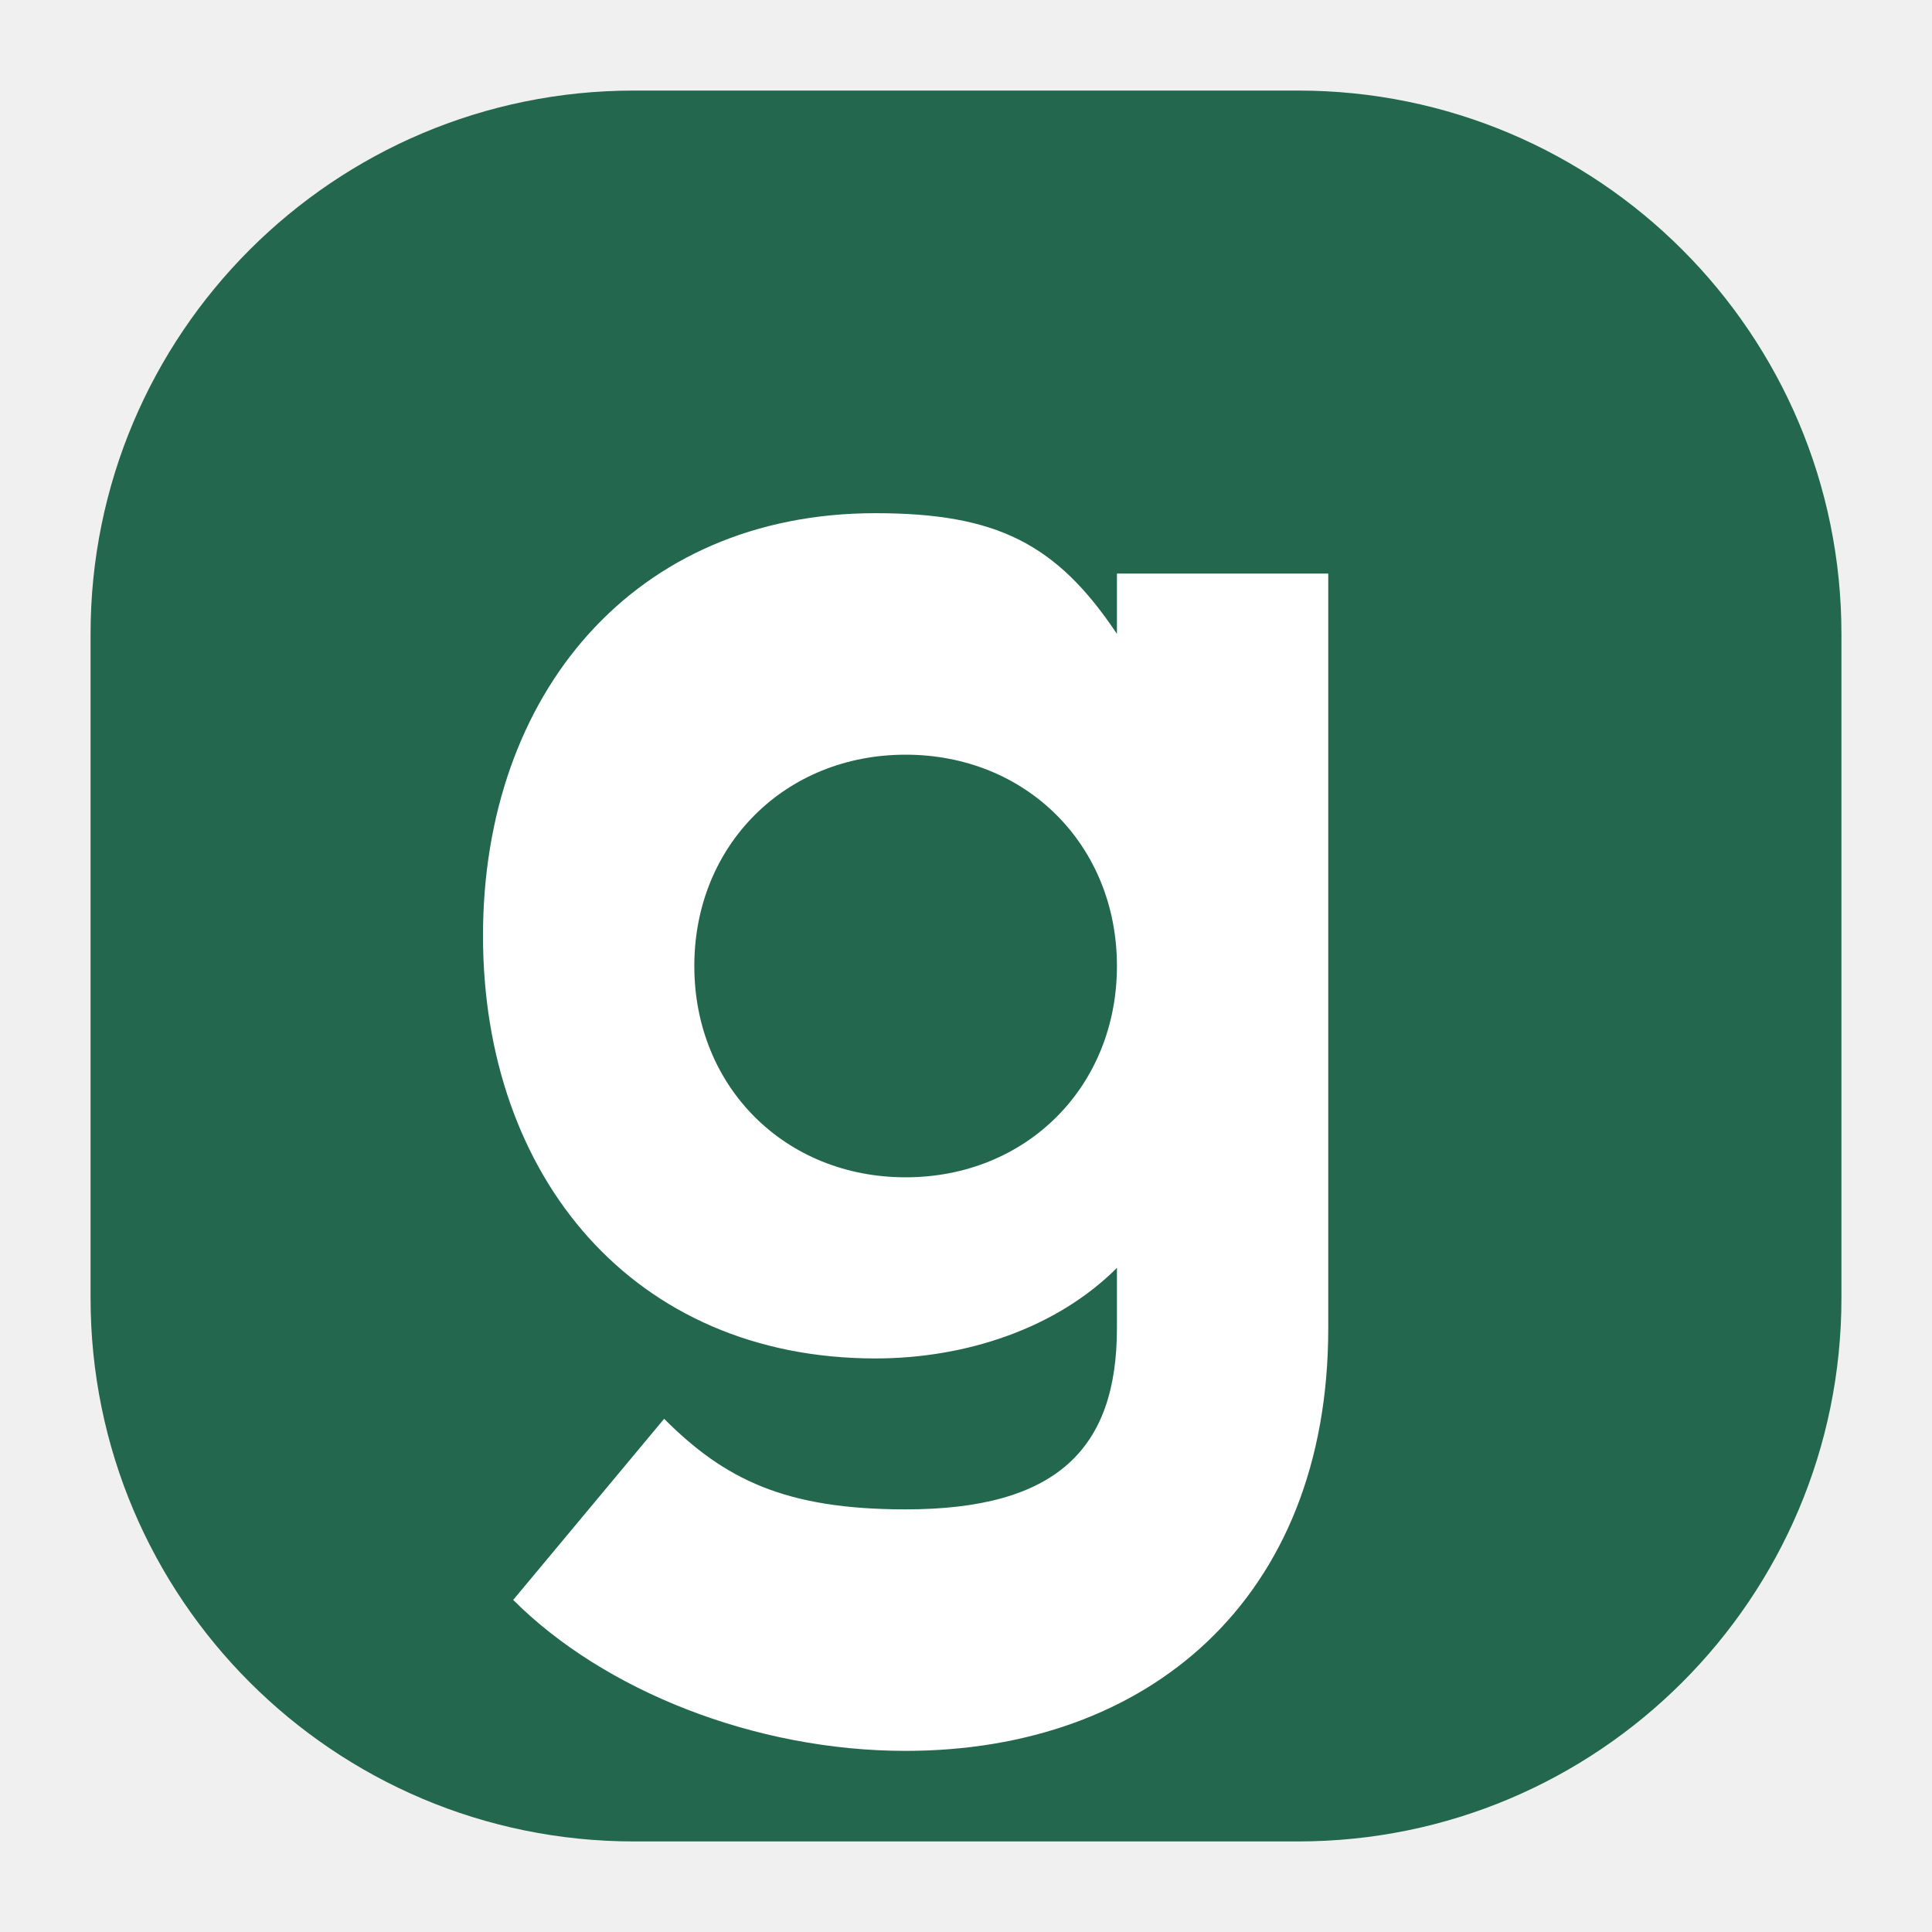
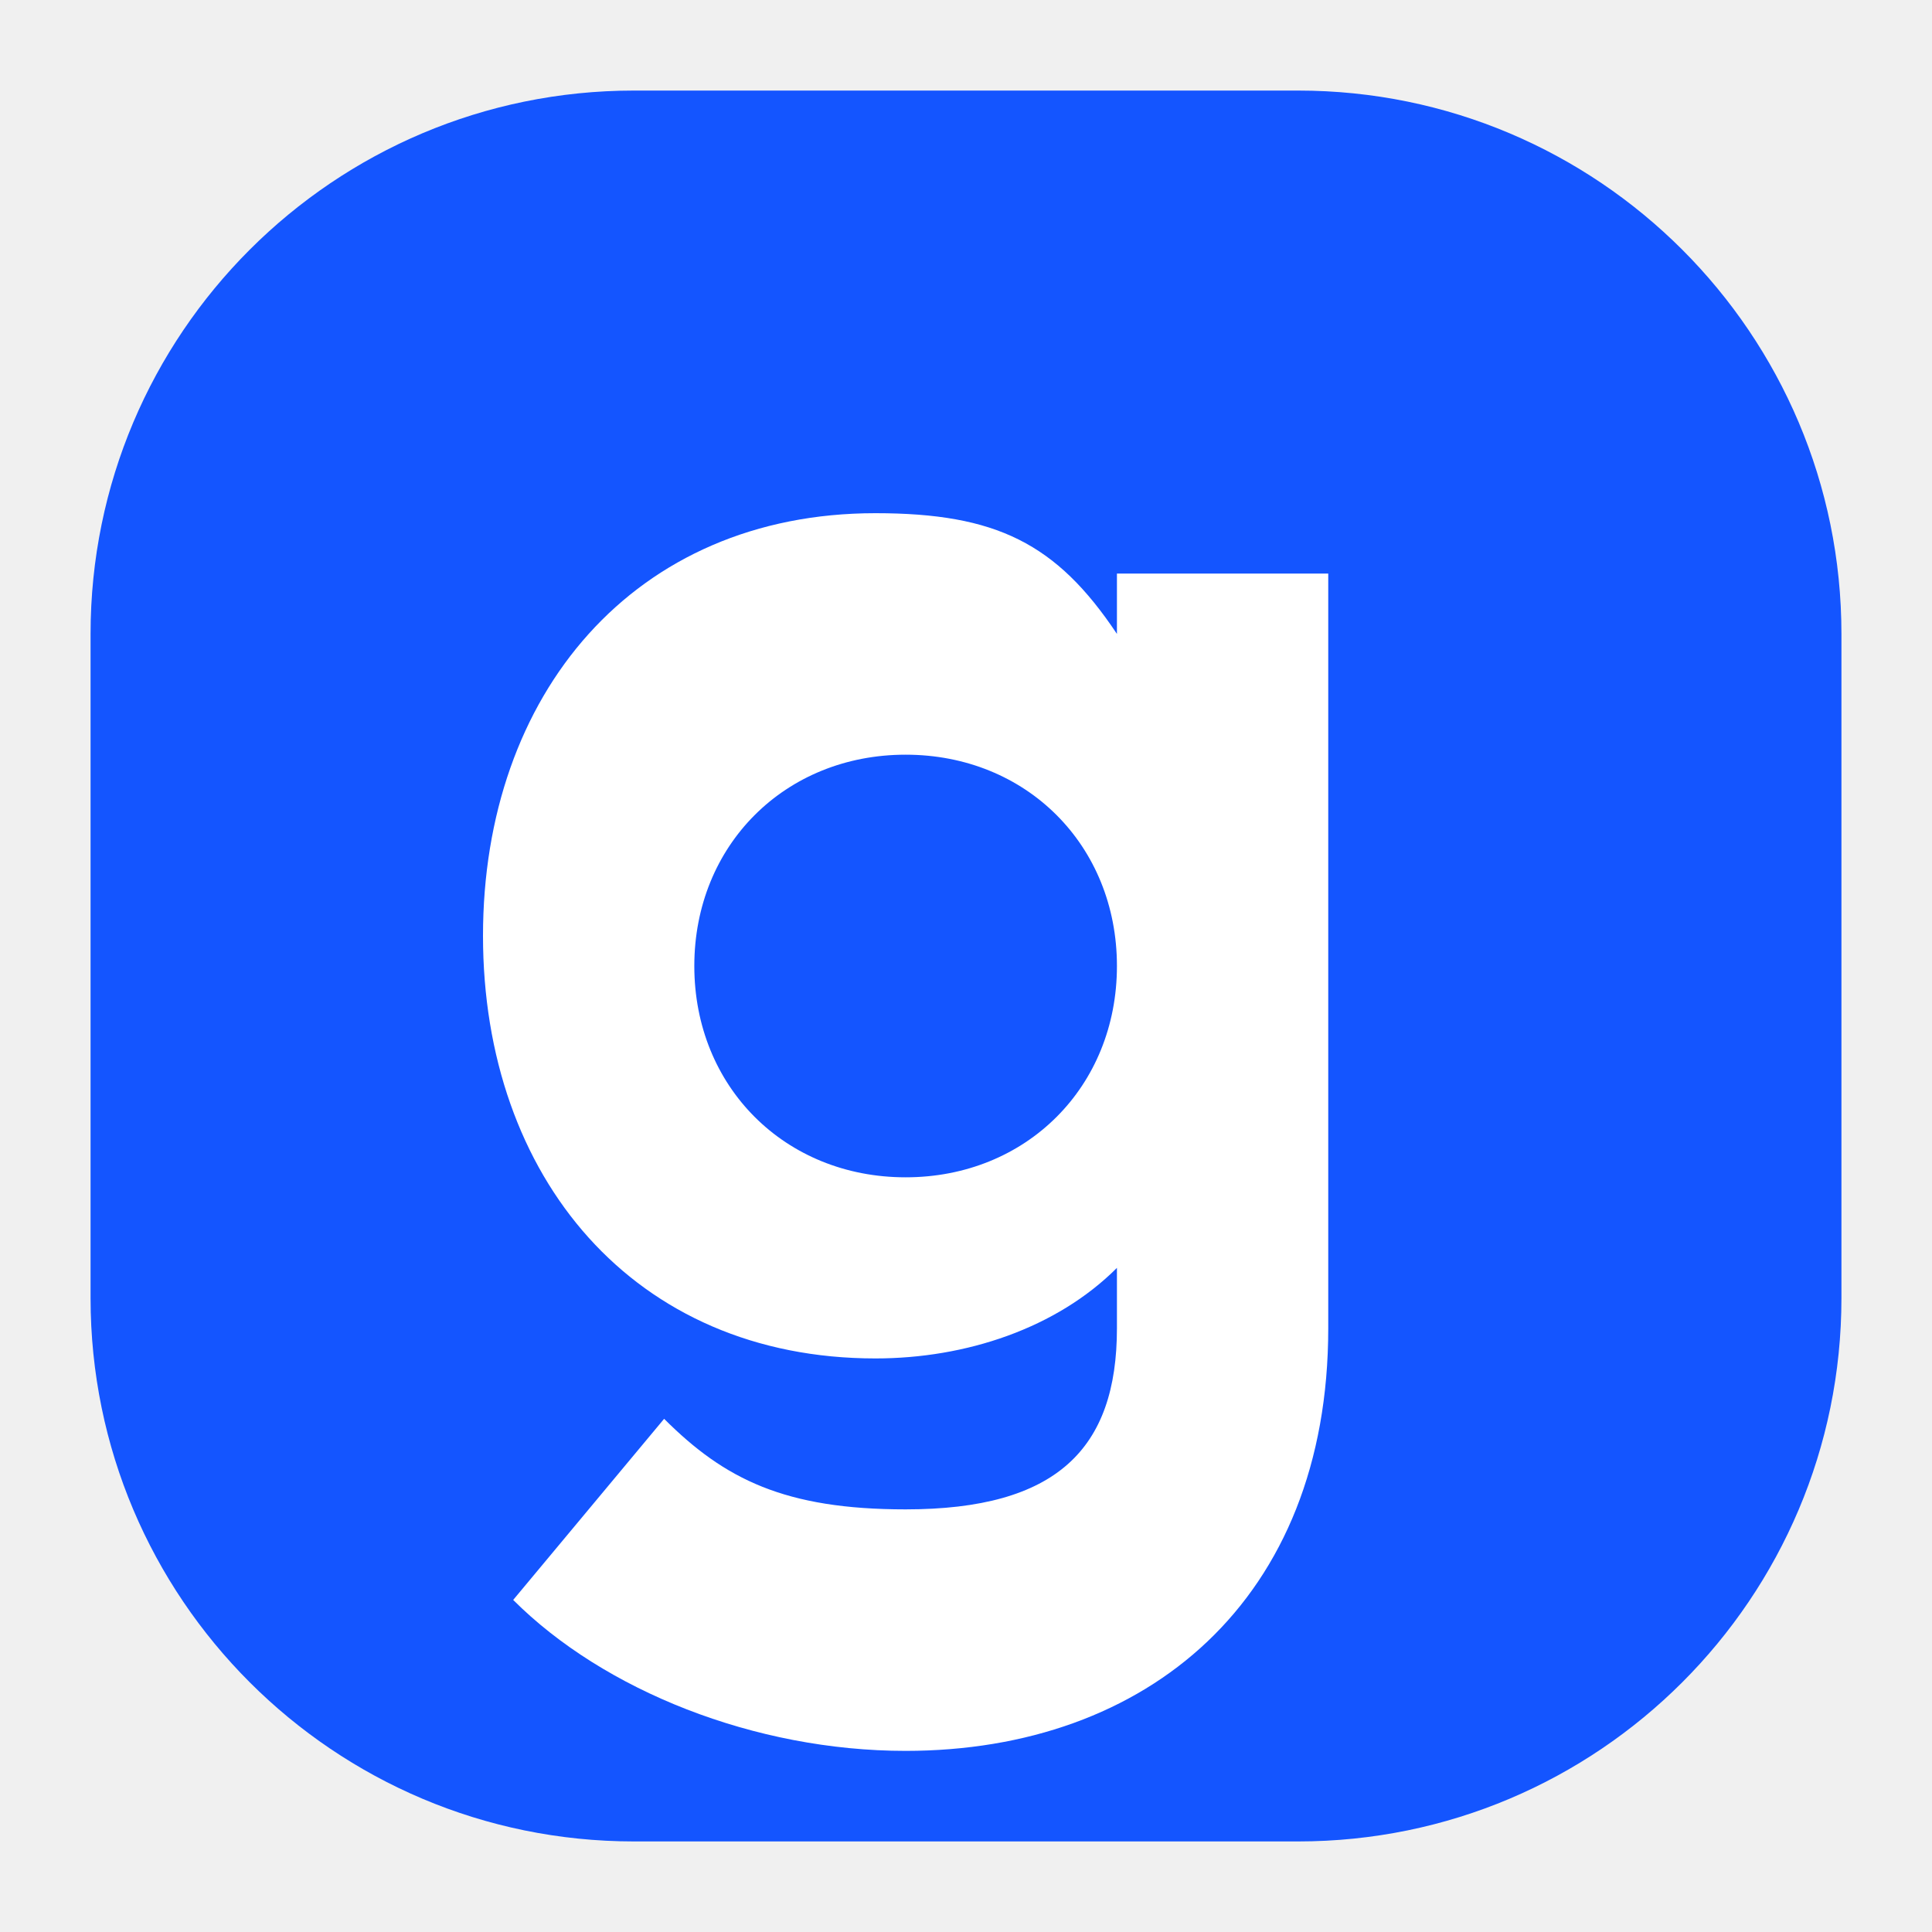
<svg xmlns="http://www.w3.org/2000/svg" viewBox="0 0 64 64">
-   <rect x="3" y="3" width="58" height="58" rx="18" fill="#23684e" />
+   <rect x="3" y="3" width="58" height="58" rx="18" fill="#1455ff" />
  <path d="M44 19v25c0 9-6 14-14 14-5 0-10-2-13-5l5-6c2 2 4 3 8 3 5 0 7-2 7-6v-2c-2 2-5 3-8 3-8 0-13-6-13-14s5-14 13-14c4 0 6 1 8 4v-2h7Zm-14 6c-4 0-7 3-7 7s3 7 7 7 7-3 7-7-3-7-7-7Z" fill="#fff" />
</svg>
